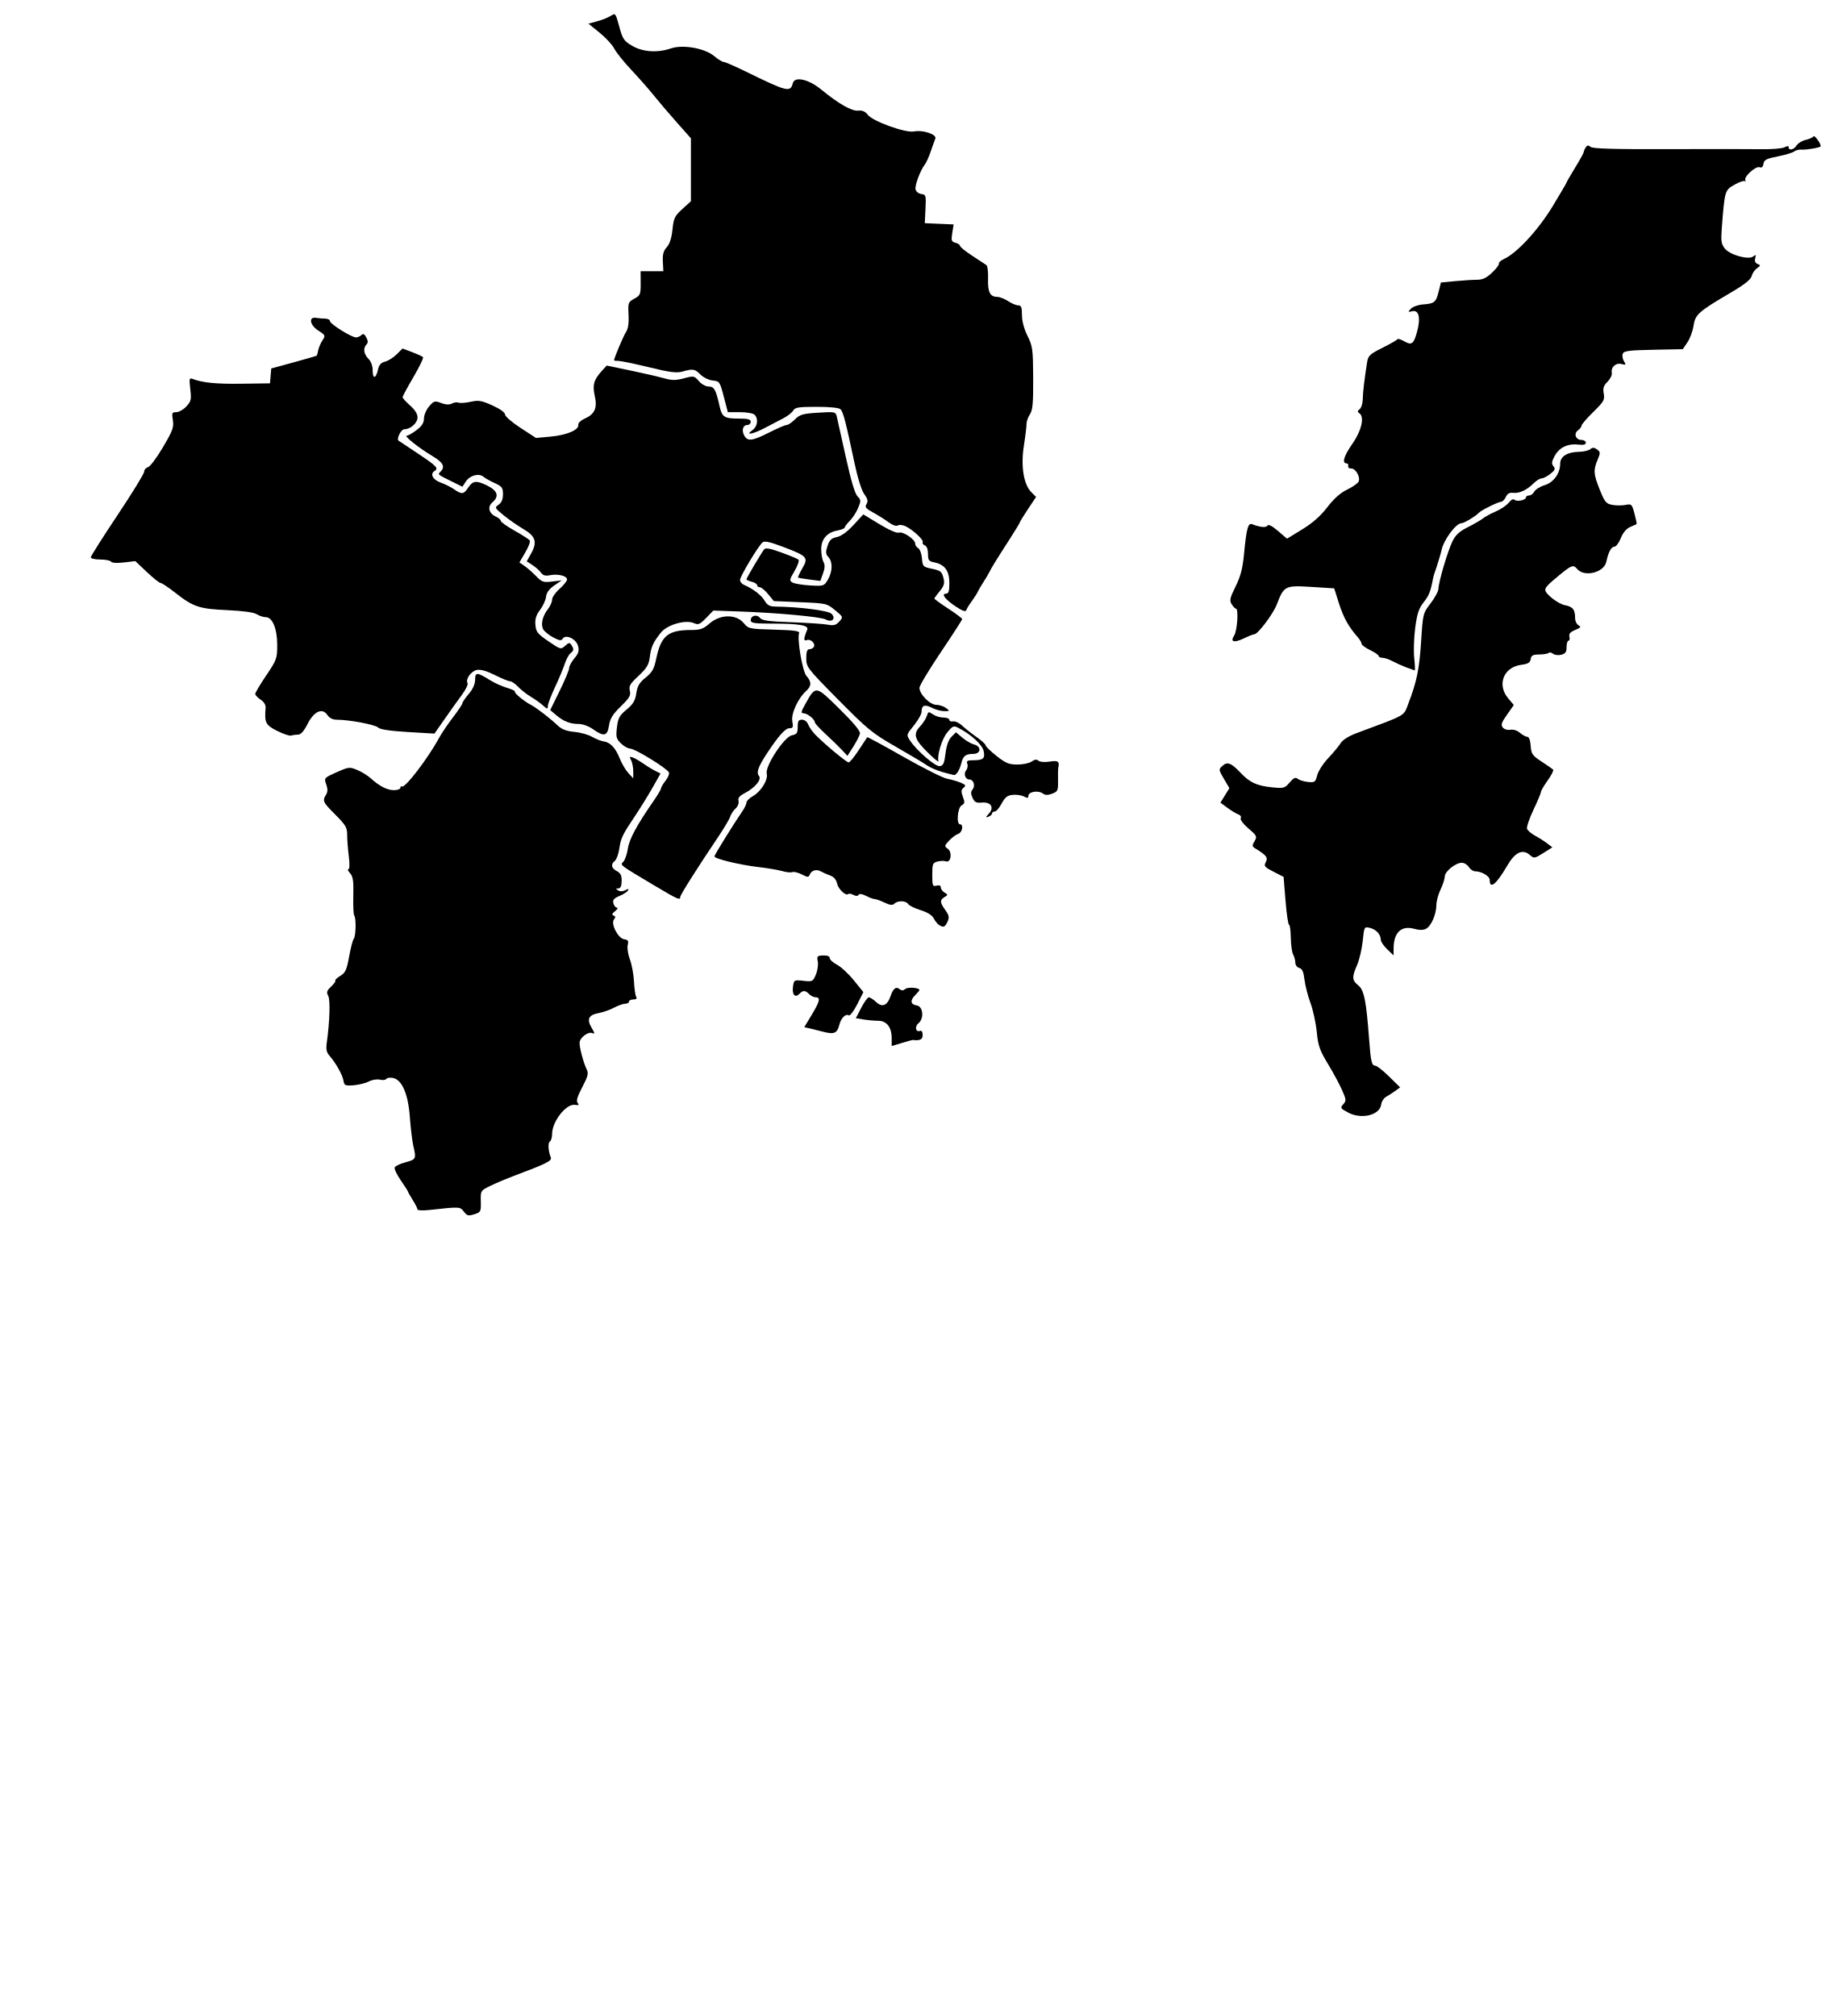
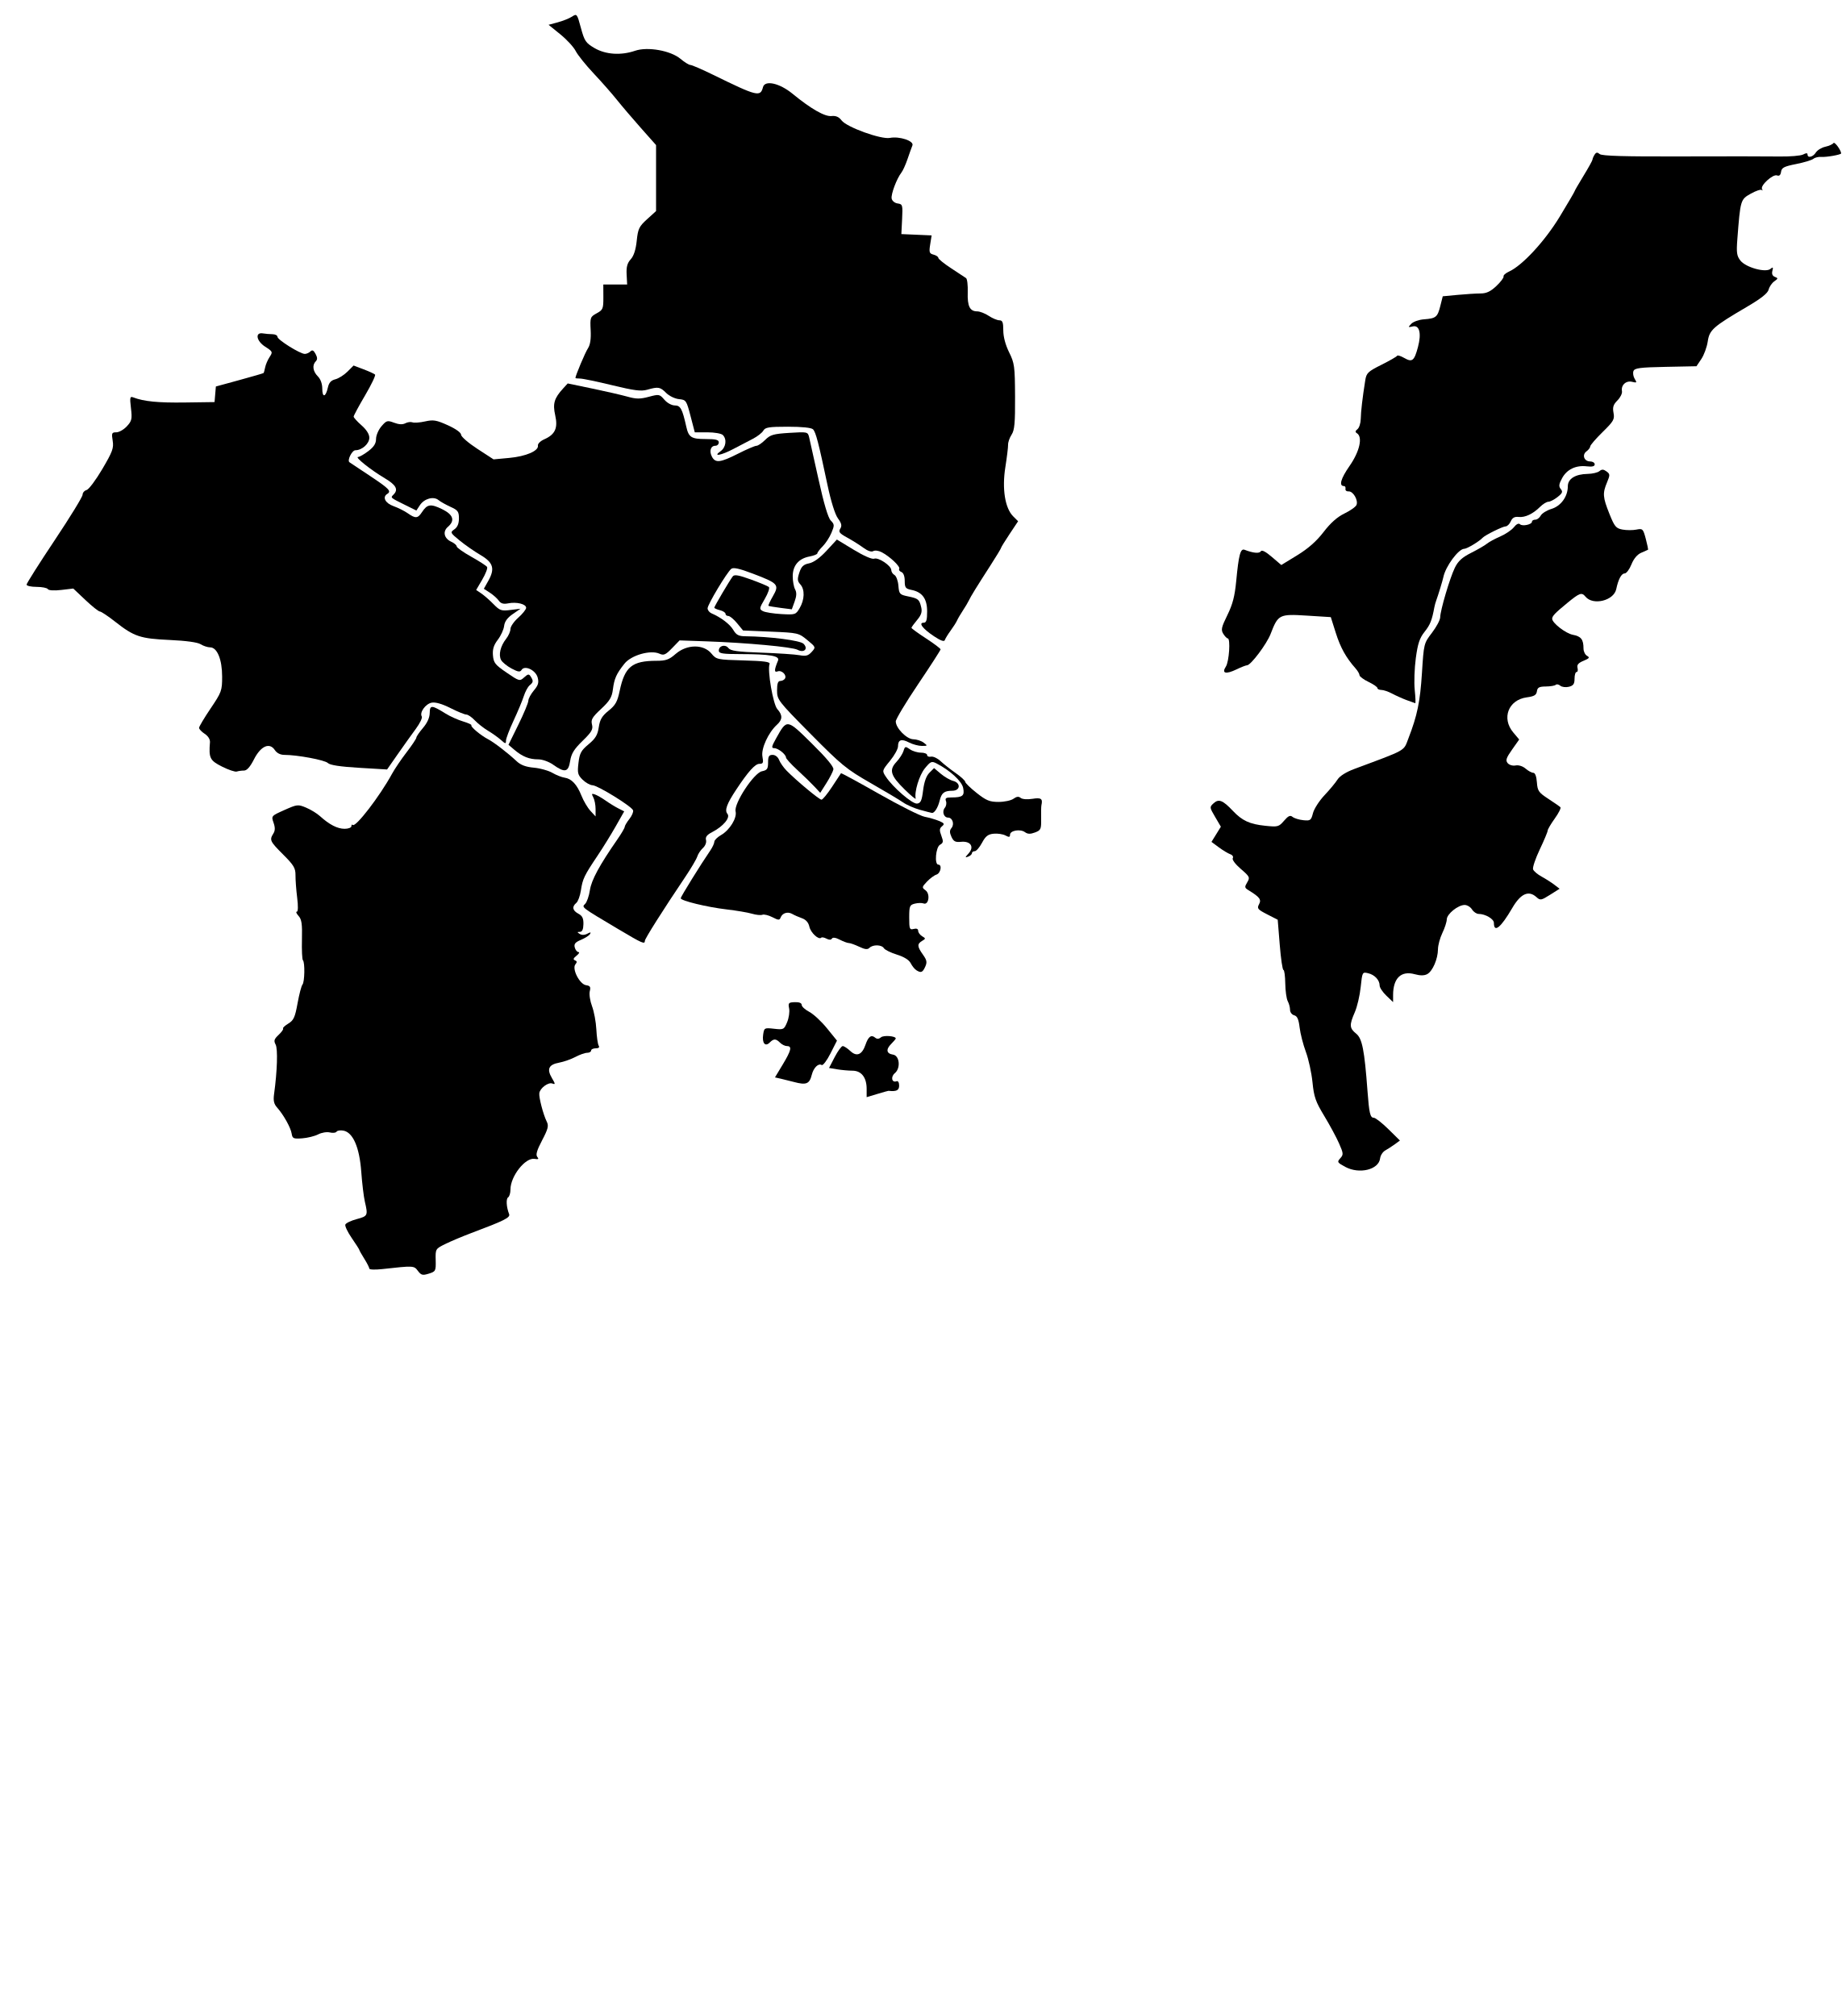
- <svg xmlns="http://www.w3.org/2000/svg" version="1.1" id="svg1" width="1152" height="1258.667" viewBox="0 340 1052 1258.667">
+ <svg xmlns="http://www.w3.org/2000/svg" version="1.1" id="svg1" width="1152" height="1258.667" viewBox="40 340 1000 1200">
  <defs id="defs1" />
  <g id="g1">
    <path style="fill:#000000" d="m 546.763,718.732 c -6.668,-4.417 -9.457,-8.066 -6.163,-8.066 1.591,0 2.066,-1.535 2.066,-6.667 0,-7.63 -2.873,-11.575 -9.375,-12.875 -3.459,-0.692 -3.958,-1.364 -3.958,-5.334 0,-2.799 -0.764,-4.835 -1.992,-5.306 -1.096,-0.42 -1.675,-1.278 -1.287,-1.906 0.806,-1.304 -5.635,-7.386 -10.489,-9.904 -1.797,-0.932 -4.028,-1.213 -4.978,-0.626 -1.051,0.65 -3.318,-0.116 -5.821,-1.967 -2.255,-1.667 -6.602,-4.401 -9.661,-6.076 -4.66,-2.552 -5.331,-3.414 -4.141,-5.32 1.094,-1.752 0.772,-3.164 -1.401,-6.147 -1.721,-2.362 -4.14,-10.113 -6.203,-19.873 -5.327,-25.206 -6.954,-31.461 -8.615,-33.119 -0.969,-0.968 -6.549,-1.547 -14.908,-1.547 -11.339,0 -13.556,0.353 -14.665,2.335 -0.718,1.284 -3.526,3.473 -6.239,4.864 -2.713,1.391 -7.885,4.091 -11.492,5.999 -7.353,3.889 -12.667,4.847 -7.737,1.394 3.224,-2.258 3.909,-7.112 1.363,-9.658 -0.88,-0.88 -4.995,-1.6 -9.144,-1.6 h -7.544 l -2.523,-9.667 c -2.437,-9.34 -2.67,-9.681 -6.882,-10.086 -2.398,-0.231 -5.82,-1.881 -7.606,-3.667 -3.622,-3.622 -4.739,-3.815 -11.269,-1.942 -3.648,1.046 -7.787,0.518 -20.883,-2.667 -8.983,-2.184 -17.581,-3.972 -19.108,-3.972 -1.526,0 -2.775,-0.15 -2.775,-0.333 0.003,-1.385 5.803,-15.146 7.432,-17.632 1.395,-2.129 1.913,-5.581 1.637,-10.908 -0.386,-7.459 -0.232,-7.887 3.596,-9.971 3.719,-2.025 3.998,-2.703 3.966,-9.667 l -0.034,-7.489 h 7.095 7.095 l -0.31,-5.983 c -0.231,-4.471 0.383,-6.746 2.432,-9 1.824,-2.007 3.021,-5.695 3.577,-11.017 0.748,-7.168 1.39,-8.504 6.173,-12.848 l 5.338,-4.848 V 445.995 426.353 l -9.031,-10.177 c -4.967,-5.597 -11.417,-13.168 -14.333,-16.824 -2.916,-3.656 -9.131,-10.713 -13.812,-15.682 -4.68,-4.969 -9.48,-10.958 -10.667,-13.308 -1.186,-2.35 -5.303,-6.821 -9.147,-9.935 l -6.99,-5.662 5.536,-1.491 c 3.045,-0.82 6.849,-2.351 8.453,-3.402 2.842,-1.862 2.977,-1.69 5.256,6.728 2.12,7.833 2.877,8.955 8.107,12.02 6.608,3.873 15.767,4.48 24.126,1.601 7.443,-2.564 21.191,-0.12 27.049,4.809 2.378,2.001 5.027,3.637 5.887,3.637 0.86,-1.3e-4 6.964,2.644 13.564,5.876 26.263,12.861 28.083,13.31 29.652,7.311 1.133,-4.333 9.858,-2.377 17.555,3.937 10.972,9 19.187,13.703 23.202,13.282 2.641,-0.277 4.426,0.5 6.027,2.623 3.018,4.001 23.513,11.409 28.738,10.387 5.699,-1.115 14.495,1.824 13.407,4.479 -0.475,1.158 -1.782,4.806 -2.906,8.106 -1.124,3.3 -2.748,6.9 -3.609,8 -2.803,3.581 -6.336,12.947 -5.848,15.504 0.268,1.407 1.827,2.688 3.573,2.937 2.939,0.418 3.074,0.893 2.653,9.333 l -0.443,8.893 9.006,0.394 9.006,0.394 -0.855,5.349 c -0.753,4.71 -0.515,5.438 1.994,6.094 1.567,0.41 2.849,1.283 2.849,1.94 0,0.657 3.433,3.437 7.63,6.178 4.196,2.741 8.191,5.377 8.876,5.858 0.686,0.481 1.135,4.299 0.998,8.483 -0.27,8.264 1.25,11.303 5.659,11.317 1.56,0.005 4.637,1.201 6.837,2.658 2.2,1.457 5.05,2.653 6.333,2.658 1.876,0.007 2.333,1.187 2.333,6.015 0,3.773 1.284,8.607 3.453,13 3.217,6.515 3.46,8.319 3.553,26.371 0.082,15.744 -0.305,19.996 -2.061,22.677 -1.189,1.814 -2.13,4.495 -2.091,5.956 0.039,1.461 -0.699,7.534 -1.64,13.496 -2.025,12.828 -0.188,24.309 4.667,29.163 l 2.933,2.933 -5.074,7.62 c -2.791,4.191 -5.074,7.899 -5.074,8.242 0,0.342 -2.786,4.953 -6.192,10.246 -8.602,13.369 -11.844,18.63 -12.916,20.957 -0.507,1.1 -2.108,3.8 -3.559,6 -1.451,2.2 -3.033,4.9 -3.516,6 -0.483,1.1 -2.196,3.8 -3.807,6 -1.611,2.2 -3.172,4.745 -3.469,5.654 -0.369,1.129 -2.415,0.413 -6.444,-2.255 z" id="Hashwaak" />
    <path style="fill:#000000" d="m 828,756.715 c -2.567,-0.97 -6.467,-2.724 -8.667,-3.898 -2.2,-1.174 -5.05,-2.138 -6.333,-2.142 -1.283,-0.005 -2.333,-0.512 -2.333,-1.127 0,-0.615 -2.393,-2.265 -5.318,-3.667 -2.925,-1.401 -5.325,-3.185 -5.333,-3.963 -0.008,-0.778 -1.065,-2.601 -2.349,-4.05 -5.682,-6.416 -8.98,-12.338 -11.758,-21.112 l -2.983,-9.422 -14.33,-0.9 c -16.358,-1.027 -17.044,-0.679 -21.489,10.9 -2.314,6.028 -11.825,18.667 -14.046,18.667 -0.654,0 -3.443,1.089 -6.198,2.42 -6.449,3.116 -9.068,2.443 -6.392,-1.641 1.946,-2.97 2.857,-16.779 1.107,-16.779 -0.515,0 -1.704,-1.229 -2.642,-2.731 -1.472,-2.357 -1.139,-3.883 2.431,-11.135 3.147,-6.392 4.406,-11.244 5.263,-20.269 1.49,-15.705 2.523,-19.554 4.992,-18.606 5.16,1.98 8.736,2.32 9.605,0.913 0.624,-1.01 2.839,0.103 6.587,3.311 l 5.647,4.833 9.515,-5.825 c 6.507,-3.984 11.456,-8.354 15.656,-13.825 4.171,-5.433 8.176,-8.98 12.484,-11.055 3.489,-1.68 6.695,-3.971 7.124,-5.09 1.092,-2.846 -2.059,-8.214 -4.708,-8.018 -1.21,0.09 -2.049,-0.587 -1.866,-1.504 0.183,-0.917 -0.202,-1.667 -0.857,-1.667 -3.215,0 -2.008,-4.382 3.313,-12.028 5.997,-8.618 7.92,-17.22 4.343,-19.43 -1.115,-0.689 -1.024,-1.349 0.333,-2.412 1.028,-0.805 1.908,-3.563 1.956,-6.13 0.084,-4.462 1.004,-12.354 2.668,-22.877 0.702,-4.442 1.565,-5.275 9.675,-9.333 4.897,-2.451 9.088,-4.858 9.313,-5.35 0.225,-0.492 2.149,0.104 4.276,1.325 4.702,2.699 5.919,1.723 8.112,-6.509 2.186,-8.204 0.903,-13.252 -3.125,-12.29 -2.787,0.666 -2.849,0.553 -0.863,-1.552 1.179,-1.249 4.562,-2.451 7.518,-2.671 7.194,-0.537 8.098,-1.273 9.785,-7.972 l 1.445,-5.739 8.888,-0.84 c 4.888,-0.462 11.013,-0.844 13.61,-0.849 3.509,-0.007 5.928,-1.147 9.414,-4.435 2.58,-2.434 4.504,-4.987 4.276,-5.673 -0.229,-0.687 1.235,-1.998 3.253,-2.914 7.962,-3.614 21.365,-18.144 30.245,-32.788 4.816,-7.943 8.757,-14.677 8.757,-14.964 0,-0.287 2.4,-4.443 5.333,-9.236 2.933,-4.793 5.343,-9.153 5.354,-9.69 0.011,-0.537 0.566,-1.838 1.232,-2.891 0.935,-1.478 1.637,-1.561 3.078,-0.365 1.348,1.119 14.813,1.506 48.435,1.392 25.612,-0.087 51.85,-0.069 58.306,0.04 6.456,0.109 12.906,-0.427 14.333,-1.191 1.784,-0.955 2.596,-0.957 2.596,-0.009 0,2.309 3.258,1.542 4.949,-1.167 0.875,-1.401 3.412,-2.947 5.639,-3.436 2.227,-0.489 4.418,-1.488 4.87,-2.219 0.625,-1.012 4.542,4.324 4.542,6.188 0,0.764 -8.859,2.331 -11.737,2.077 -1.689,-0.149 -3.836,0.363 -4.771,1.139 -0.935,0.776 -5.553,2.173 -10.263,3.105 -7.166,1.418 -8.631,2.171 -8.979,4.62 -0.281,1.971 -1.068,2.676 -2.413,2.16 -2.437,-0.935 -10.093,6.04 -8.909,8.118 0.458,0.804 0.379,1.054 -0.177,0.555 -0.555,-0.499 -3.502,0.491 -6.547,2.2 -6.094,3.419 -6.172,3.683 -7.965,26.967 -0.629,8.166 -0.356,10.08 1.835,12.865 3.205,4.074 14.969,7.329 17.849,4.939 1.518,-1.26 1.734,-1.041 1.154,1.177 -0.466,1.782 0.053,3.021 1.498,3.575 1.988,0.763 1.952,1.03 -0.363,2.652 -1.416,0.992 -2.927,3.206 -3.357,4.921 -0.544,2.167 -4.471,5.283 -12.871,10.213 -20.27,11.898 -22.338,13.729 -23.385,20.709 -0.502,3.351 -2.216,8.026 -3.808,10.39 l -2.894,4.298 -18.339,0.371 c -15.375,0.311 -18.472,0.717 -19.16,2.51 -0.451,1.176 -0.111,3.274 0.755,4.662 1.409,2.256 1.244,2.44 -1.555,1.738 -3.606,-0.905 -6.731,1.988 -6.038,5.589 0.247,1.282 -0.964,3.744 -2.691,5.471 -2.478,2.478 -2.971,4.041 -2.339,7.41 0.722,3.851 0.082,4.976 -6.532,11.462 -4.033,3.956 -7.333,7.785 -7.333,8.509 0,0.724 -0.997,2.046 -2.217,2.938 -2.847,2.082 -1.426,6.006 2.175,6.006 1.49,0 2.709,0.78 2.709,1.732 0,1.197 -1.452,1.563 -4.697,1.184 -6.532,-0.763 -11.892,1.814 -14.727,7.078 -1.926,3.576 -2.08,4.861 -0.775,6.434 1.336,1.61 0.986,2.474 -1.932,4.769 -1.96,1.542 -4.41,2.803 -5.444,2.803 -1.034,0 -3.241,1.35 -4.903,3 -4.302,4.271 -9,6.483 -12.838,6.045 -2.369,-0.27 -3.696,0.477 -4.649,2.622 -0.734,1.65 -2.123,3 -3.088,3 -1.679,0 -12.217,5.212 -13.611,6.731 -1.998,2.178 -9.342,6.602 -10.96,6.602 -3.456,0 -11.19,10.496 -12.469,16.92 -0.374,1.881 -3.126,10.897 -4.195,13.746 -0.413,1.1 -0.917,2.9 -1.12,4 -1.464,7.913 -2.51,10.555 -5.827,14.711 -2.976,3.729 -4.068,7.002 -5.239,15.7 -0.813,6.044 -1.104,14.575 -0.646,18.956 0.458,4.381 0.597,7.924 0.309,7.872 -0.288,-0.052 -2.623,-0.888 -5.19,-1.858 z" id="Grand_Lake" />
    <path style="fill:#000000" d="m 320.136,795.219 c -2.578,-1.832 -6.42,-3.219 -8.913,-3.219 -5.349,0 -9.416,-1.617 -14.148,-5.625 l -3.591,-3.042 5.905,-12 c 3.248,-6.6 5.914,-13.004 5.925,-14.231 0.011,-1.227 1.493,-3.982 3.294,-6.122 2.597,-3.086 3.065,-4.676 2.261,-7.682 -1.185,-4.431 -7.744,-7.53 -9.596,-4.533 -0.871,1.409 -2.05,1.243 -5.96,-0.837 -2.681,-1.427 -5.474,-3.7 -6.207,-5.051 -1.656,-3.055 -0.418,-8.301 2.977,-12.617 1.421,-1.807 2.584,-4.455 2.584,-5.886 0,-1.43 2.1,-4.46 4.667,-6.732 C 301.9,705.369 304,702.731 304,701.78 c 0,-2.236 -5.679,-3.644 -10.67,-2.646 -2.86,0.572 -4.363,0.139 -5.618,-1.616 -0.942,-1.319 -3.327,-3.445 -5.3,-4.725 l -3.587,-2.328 2.659,-4.735 c 4.077,-7.259 2.963,-10.909 -4.702,-15.401 -3.603,-2.111 -9.167,-5.983 -12.364,-8.603 -5.634,-4.617 -5.731,-4.823 -3.116,-6.654 1.824,-1.278 2.698,-3.383 2.698,-6.502 0,-4.04 -0.621,-4.893 -5,-6.872 -2.75,-1.242 -5.979,-3.062 -7.177,-4.043 -2.939,-2.409 -8.496,-0.862 -11.083,3.086 l -2.066,3.153 -7.004,-3.469 c -8.663,-4.291 -8.494,-4.135 -6.582,-6.047 2.985,-2.985 1.512,-5.72 -5.23,-9.711 -8.249,-4.883 -18.017,-12.667 -15.896,-12.667 0.852,0 3.608,-1.571 6.126,-3.492 3.311,-2.525 4.578,-4.534 4.578,-7.259 0,-2.072 1.449,-5.451 3.219,-7.508 2.996,-3.482 3.517,-3.629 7.512,-2.123 2.862,1.079 5.09,1.192 6.684,0.338 1.315,-0.704 3.235,-0.957 4.265,-0.561 1.03,0.395 4.418,0.147 7.528,-0.552 4.898,-1.1 6.707,-0.796 13.513,2.276 4.723,2.132 7.875,4.391 7.902,5.662 0.024,1.163 4.382,4.936 9.684,8.384 l 9.64,6.269 9.36,-0.865 c 9.943,-0.919 17.568,-4.212 17.042,-7.36 -0.175,-1.048 1.502,-2.711 3.727,-3.695 6.533,-2.892 8.273,-6.681 6.565,-14.302 -1.563,-6.974 -0.611,-10.194 4.734,-16.019 l 2.707,-2.95 14.626,3.044 c 8.045,1.674 17.476,3.844 20.96,4.822 5.179,1.453 7.488,1.469 12.664,0.084 6.116,-1.636 6.43,-1.577 9.269,1.723 1.679,1.952 4.351,3.417 6.233,3.417 3.363,0 4.432,1.985 6.821,12.659 1.415,6.323 3.011,7.341 11.509,7.341 6.077,0 7.837,0.449 7.837,2 0,1.1 -0.919,2 -2.042,2 -2.809,0 -3.799,3.227 -2.014,6.562 2.057,3.843 4.979,3.492 15.562,-1.871 5.038,-2.553 9.938,-4.653 10.888,-4.667 0.95,-0.014 3.3,-1.598 5.222,-3.52 3.046,-3.046 4.898,-3.582 14.417,-4.176 10.649,-0.664 10.942,-0.602 11.706,2.495 0.431,1.747 2.959,13.076 5.618,25.176 3.159,14.373 5.679,22.865 7.27,24.494 2.25,2.305 2.282,2.863 0.416,7.333 -1.111,2.661 -3.45,6.271 -5.198,8.021 -1.748,1.75 -3.178,3.633 -3.178,4.185 0,0.552 -2.102,1.398 -4.672,1.88 -6.442,1.209 -9.995,5.388 -9.995,11.759 0,2.843 0.632,6.35 1.404,7.793 1.01,1.887 0.934,3.923 -0.271,7.256 l -1.675,4.633 -6.729,-0.857 c -3.701,-0.471 -6.926,-1.024 -7.168,-1.227 -0.242,-0.204 0.958,-2.8 2.667,-5.77 3.917,-6.809 3.181,-7.629 -12.014,-13.401 -8.028,-3.049 -11.59,-3.834 -12.81,-2.822 C 423.41,680.816 412,699.85 412,702.079 c 0,1.104 1.05,2.457 2.333,3.008 5.66,2.427 10.936,6.446 12.96,9.872 1.752,2.967 3.176,3.72 7.115,3.767 14.808,0.175 32.7,2.48 34.689,4.468 2.995,2.995 0.322,5.661 -3.581,3.572 -3.121,-1.67 -30.121,-4.168 -54.186,-5.013 l -16.003,-0.562 -4.493,4.636 c -3.841,3.963 -4.927,4.438 -7.484,3.273 -5.281,-2.406 -16.8,0.875 -20.824,5.931 -4.822,6.059 -6.062,8.823 -6.894,15.365 -0.592,4.654 -1.908,6.826 -7.014,11.581 -5.292,4.928 -6.149,6.395 -5.423,9.285 0.724,2.883 -0.176,4.443 -5.627,9.752 -5.066,4.934 -6.684,7.563 -7.378,11.987 -1.046,6.667 -3.143,7.13 -10.055,2.219 z" id="Central_York" />
    <path style="fill:#000000" d="m 123,796.311 c -7.243,-3.652 -7.951,-5.079 -7.183,-14.476 0.141,-1.725 -1.081,-3.691 -3.126,-5.031 -1.847,-1.21 -3.357,-2.813 -3.357,-3.563 0,-0.75 3.088,-5.939 6.863,-11.533 6.539,-9.69 6.863,-10.585 6.863,-18.96 0,-10.206 -2.956,-17.416 -7.14,-17.416 -1.474,0 -4.008,-0.831 -5.632,-1.847 -1.859,-1.163 -8.664,-2.106 -18.371,-2.545 -17.577,-0.795 -21.252,-2.019 -32.409,-10.789 -4.305,-3.384 -8.447,-6.153 -9.205,-6.153 -0.758,0 -4.631,-3.077 -8.608,-6.838 l -7.23,-6.838 -7.152,0.841 c -4.279,0.503 -7.483,0.304 -7.977,-0.495 -0.454,-0.735 -3.49,-1.336 -6.747,-1.336 -3.257,0 -5.921,-0.607 -5.921,-1.349 0,-0.742 7.5,-12.59 16.667,-26.328 C 32.5,647.918 40,635.695 40,634.494 c 0,-1.201 1.071,-2.463 2.379,-2.805 1.308,-0.342 5.522,-5.962 9.363,-12.489 6.103,-10.37 6.881,-12.497 6.17,-16.867 -0.736,-4.522 -0.53,-5 2.151,-5 1.63,0 4.453,-1.607 6.273,-3.57 2.967,-3.201 3.221,-4.319 2.456,-10.821 -0.759,-6.454 -0.604,-7.156 1.404,-6.385 6.29,2.414 14.755,3.246 30.742,3.022 l 17.606,-0.246 0.394,-4.638 0.394,-4.638 14,-3.828 c 7.7,-2.105 14.169,-3.987 14.375,-4.182 0.206,-0.195 0.636,-1.71 0.955,-3.367 0.319,-1.657 1.507,-4.428 2.641,-6.158 1.98,-3.021 1.876,-3.263 -2.643,-6.167 -5.277,-3.391 -6.173,-8.727 -1.328,-7.903 1.466,0.249 4.016,0.463 5.666,0.474 1.65,0.011 3,0.717 3,1.568 0,1.764 13.453,10.17 16.275,10.17 1.022,0 2.523,-0.664 3.335,-1.476 1.08,-1.08 1.901,-0.683 3.057,1.476 1.143,2.136 1.177,3.356 0.124,4.41 -2.242,2.242 -1.735,5.978 1.21,8.924 1.668,1.668 2.667,4.444 2.667,7.412 0,5.515 2.062,5.044 3.337,-0.762 0.626,-2.852 1.887,-4.24 4.433,-4.879 1.956,-0.491 5.2,-2.536 7.208,-4.544 l 3.651,-3.651 5.958,2.262 c 3.277,1.244 6.344,2.648 6.817,3.121 0.473,0.472 -2.2,6.056 -5.939,12.409 -3.739,6.352 -6.798,12.031 -6.798,12.62 0,0.588 2.1,2.914 4.667,5.167 2.972,2.609 4.667,5.296 4.667,7.396 0,3.535 -4.347,7.45 -8.271,7.45 -2.03,0 -5.049,6.069 -3.556,7.147 0.271,0.196 5.743,3.841 12.16,8.1 11.516,7.644 12.95,9.136 10.333,10.753 -3.042,1.88 -1.206,5.51 3.667,7.246 2.75,0.98 6.593,2.901 8.539,4.268 4.633,3.254 5.972,3.138 8.51,-0.736 3.08,-4.701 5.166,-5.002 11.903,-1.72 6.697,3.262 7.862,6.795 3.48,10.547 -3.237,2.771 -2.298,6.905 2.014,8.87 1.771,0.807 3.22,2.051 3.22,2.764 0,0.713 3.895,3.475 8.655,6.137 4.76,2.662 9.007,5.409 9.437,6.105 0.43,0.696 -0.857,4.061 -2.86,7.479 l -3.642,6.214 3.069,2.08 c 1.688,1.144 4.938,3.992 7.222,6.329 3.773,3.86 4.7,4.18 10.136,3.499 l 5.983,-0.75 L 296,705.542 c -3.175,2.184 -4.809,4.444 -5.111,7.069 -0.244,2.122 -1.933,5.81 -3.753,8.196 -2.45,3.213 -3.199,5.631 -2.889,9.324 0.37,4.403 1.323,5.603 8.142,10.251 7.541,5.14 7.786,5.207 10.415,2.827 2.308,-2.089 2.868,-2.159 3.924,-0.49 1.675,2.649 1.586,3.36 -0.659,5.224 -1.062,0.882 -2.634,3.805 -3.492,6.497 -0.858,2.691 -3.589,9.226 -6.068,14.522 C 294.029,774.258 292,779.613 292,780.861 c 0,2.016 -0.336,1.97 -3,-0.413 -1.65,-1.476 -5.11,-3.943 -7.689,-5.483 -2.579,-1.54 -6.134,-4.337 -7.899,-6.216 -1.765,-1.879 -4.022,-3.417 -5.015,-3.417 -0.993,0 -5.257,-1.742 -9.474,-3.871 -4.942,-2.495 -8.902,-3.635 -11.137,-3.208 -3.661,0.7 -7.364,5.858 -5.903,8.222 0.475,0.768 -1.104,4.06 -3.509,7.315 -2.405,3.255 -7.247,10.039 -10.759,15.076 l -6.386,9.158 -16.699,-1.002 c -11.258,-0.676 -17.298,-1.601 -18.535,-2.838 -1.777,-1.777 -18.178,-4.85 -25.885,-4.85 -2.395,0 -4.483,-1.055 -5.692,-2.875 -3.159,-4.758 -8.382,-2.419 -12.428,5.564 -2.26,4.46 -4.2,6.644 -5.902,6.644 -1.394,0 -3.334,0.264 -4.311,0.587 -0.977,0.323 -4.926,-1.001 -8.776,-2.942 z" id="Nackawick-Millville" />
    <path style="fill:#000000" d="m 475.679,808.297 c -1.851,-1.997 -6.435,-6.455 -10.188,-9.906 -3.753,-3.452 -6.824,-6.809 -6.824,-7.46 0,-1.875 -4.663,-5.598 -7.011,-5.598 -1.788,0 -1.609,-0.94 1.102,-5.791 6.538,-11.698 6.298,-11.732 21.276,3.012 8.712,8.576 13.141,13.897 12.839,15.424 -0.254,1.282 -2.119,4.945 -4.145,8.14 l -3.684,5.809 z" id="New_Maryland" />
    <path style="fill:#000000" d="m 538.437,822.045 c -3.426,-0.944 -7.926,-2.907 -10,-4.363 -2.074,-1.456 -10.817,-6.678 -19.431,-11.606 -14.322,-8.193 -17.369,-10.687 -35.655,-29.184 -19.444,-19.669 -19.995,-20.382 -20.006,-25.892 -0.009,-4.051 0.536,-5.667 1.909,-5.667 1.057,0 2.308,-0.626 2.781,-1.392 1.282,-2.075 -1.913,-5.238 -4.348,-4.304 -2.136,0.82 -2.074,-0.882 0.232,-6.451 1.159,-2.798 -4.758,-3.818 -22.253,-3.838 -10.779,-0.012 -13,-0.364 -13,-2.057 0,-2.955 3.853,-3.986 5.731,-1.534 1.269,1.657 5.351,2.224 19.603,2.725 9.9,0.348 20.112,1.031 22.694,1.518 3.787,0.714 5.187,0.34 7.248,-1.937 2.542,-2.808 2.528,-2.844 -2.636,-7.11 -5.089,-4.204 -5.512,-4.301 -21.695,-4.976 l -16.505,-0.689 -3.553,-4.324 c -1.954,-2.378 -4.303,-4.318 -5.22,-4.312 -0.917,0.007 -1.667,-0.577 -1.667,-1.296 0,-0.719 -1.5,-1.684 -3.333,-2.145 C 417.5,702.754 416,702.071 416,701.697 c 0,-0.754 9.052,-16.099 10.989,-18.629 0.927,-1.211 3.543,-0.758 10.784,1.868 5.258,1.907 10.07,3.916 10.694,4.466 0.624,0.55 -0.46,3.72 -2.409,7.045 -3.328,5.679 -3.397,6.123 -1.134,7.32 1.325,0.701 6.255,1.49 10.956,1.754 8.294,0.466 8.617,0.361 10.903,-3.52 2.986,-5.072 3.165,-11.111 0.419,-14.145 -1.778,-1.965 -1.876,-3.127 -0.593,-7.015 1.216,-3.685 2.43,-4.84 5.798,-5.518 2.741,-0.552 6.449,-3.23 10.4,-7.511 l 6.141,-6.654 10.05,6.101 c 5.933,3.602 10.908,5.772 12.145,5.297 2.499,-0.959 10.19,4.176 10.19,6.803 0,1.014 0.855,2.323 1.901,2.909 1.045,0.586 2.095,3.443 2.333,6.347 0.408,4.978 0.738,5.344 5.743,6.377 6.133,1.266 6.717,1.755 7.851,6.573 0.627,2.664 -0.003,4.565 -2.495,7.526 -1.833,2.179 -3.333,4.254 -3.333,4.612 0,0.358 3.9,3.192 8.667,6.297 4.767,3.106 8.667,6.042 8.667,6.525 0,0.483 -6,9.787 -13.333,20.676 C 530,758.09 524,768.078 524,769.397 c 0,3.988 6.49,10.598 10.452,10.645 1.951,0.023 4.713,0.923 6.136,2 2.478,1.875 2.433,1.958 -1.066,1.958 -2.01,0 -5.442,-0.925 -7.627,-2.054 -4.561,-2.358 -6.561,-1.648 -6.561,2.329 0,1.531 -2.156,5.415 -4.792,8.631 -4.716,5.755 -4.755,5.903 -2.5,9.344 4.168,6.362 15.82,16.419 18.624,16.076 2.184,-0.267 2.836,-1.7 3.612,-7.938 0.622,-5 1.902,-8.568 3.732,-10.398 l 2.786,-2.786 4.038,3.398 c 2.221,1.869 5.492,3.763 7.269,4.209 4.729,1.187 4.383,5.849 -0.436,5.875 -4.895,0.027 -6.402,1.216 -7.569,5.972 -1.008,4.111 -3.121,7.432 -4.595,7.222 -0.46,-0.066 -3.64,-0.892 -7.066,-1.835 z" id="Fredericton" />
    <path style="fill:#000000" d="m 567.352,847.979 c 3.536,-3.907 1.204,-7.47 -4.513,-6.895 -3.36,0.338 -4.447,-0.228 -5.692,-2.961 -1.166,-2.559 -1.163,-3.831 0.013,-5.248 1.885,-2.272 0.61,-6.208 -2.011,-6.208 -2.587,0 -3.789,-3.622 -1.942,-5.848 0.828,-0.998 1.131,-2.79 0.673,-3.983 -0.656,-1.709 0.024,-2.169 3.201,-2.169 6.745,0 7.984,-0.996 7.032,-5.653 -0.827,-4.044 -7.832,-10.479 -15.921,-14.627 -2.841,-1.457 -3.499,-1.171 -6.897,2.992 -3.33,4.08 -6.358,14.082 -5.434,17.953 0.175,0.733 -2.747,-1.667 -6.494,-5.333 -8.491,-8.309 -9.504,-11.625 -5.017,-16.42 1.842,-1.969 3.759,-4.935 4.259,-6.59 0.844,-2.792 1.118,-2.865 3.78,-1 1.579,1.106 4.537,2.01 6.574,2.01 2.037,0 3.703,0.644 3.703,1.431 0,0.787 1.05,1.219 2.333,0.96 1.283,-0.259 3.833,0.941 5.667,2.667 1.833,1.726 5.883,4.922 9,7.104 3.117,2.181 5.667,4.523 5.667,5.205 0,0.681 3.054,3.652 6.786,6.603 5.752,4.547 7.745,5.364 13.078,5.364 3.461,0 7.455,-0.85 8.876,-1.89 1.831,-1.339 3.074,-1.484 4.262,-0.497 0.965,0.801 3.941,1.03 7.004,0.541 5.221,-0.835 6.229,-0.109 5.343,3.847 -0.164,0.733 -0.241,4.354 -0.171,8.046 0.118,6.195 -0.163,6.822 -3.647,8.137 -2.794,1.055 -4.35,1.004 -5.989,-0.194 -2.785,-2.036 -8.877,-0.975 -8.877,1.546 0,1.493 -0.575,1.584 -2.728,0.431 -1.501,-0.803 -4.651,-1.274 -7,-1.047 -3.379,0.327 -4.829,1.457 -6.938,5.41 -1.467,2.748 -3.417,4.998 -4.333,5 -0.917,0.002 -1.667,0.539 -1.667,1.194 0,0.655 -1.016,1.581 -2.259,2.057 -1.936,0.743 -1.896,0.467 0.277,-1.935 z" id="Oromocto" />
    <path style="fill:#000000" d="m 359.333,893.349 c -22.982,-13.671 -22.349,-13.191 -20.211,-15.328 1.039,-1.039 2.313,-4.714 2.83,-8.167 0.9,-6.004 5.683,-14.842 16.327,-30.173 2.413,-3.476 4.388,-6.845 4.388,-7.487 0,-0.642 1.257,-2.766 2.794,-4.72 1.537,-1.954 2.512,-4.285 2.167,-5.18 -0.922,-2.393 -20.991,-14.787 -24.096,-14.881 -1.462,-0.044 -4.126,-1.529 -5.921,-3.3 -2.888,-2.85 -3.172,-4 -2.462,-9.994 0.686,-5.791 1.557,-7.4 6.006,-11.096 4.114,-3.417 5.387,-5.545 6.079,-10.161 0.689,-4.594 1.933,-6.688 5.839,-9.827 4.087,-3.285 5.25,-5.354 6.586,-11.726 3.033,-14.46 7.337,-17.977 21.998,-17.977 5.496,0 7.452,-0.698 11.213,-4 6.721,-5.901 16.702,-6.031 21.443,-0.281 2.895,3.512 3.436,3.627 19.099,4.061 12.309,0.342 15.966,0.846 15.472,2.133 -1.403,3.657 2.11,24.076 4.617,26.839 3.212,3.539 3.163,6.233 -0.171,9.25 -5.171,4.68 -9.571,14.294 -8.691,18.988 0.694,3.702 0.429,4.342 -1.8,4.342 -2.56,0 -6.656,4.553 -13.794,15.333 -5.651,8.535 -7.016,12.292 -5.24,14.432 1.874,2.258 -2.465,7.451 -9.084,10.874 -3.114,1.61 -4.131,2.922 -3.661,4.72 0.371,1.419 -0.419,3.458 -1.837,4.742 -1.368,1.238 -2.883,3.522 -3.365,5.076 -0.482,1.553 -3.704,7.024 -7.16,12.157 -13.306,19.767 -24.031,36.729 -24.031,38.004 0,2.225 -1.5,1.574 -15.333,-6.654 z" id="Hanwell" />
    <path style="fill:#000000" d="m 536.213,917.493 c -0.983,-0.623 -2.483,-2.498 -3.333,-4.167 -0.987,-1.936 -3.958,-3.783 -8.213,-5.105 -3.667,-1.139 -7.146,-2.854 -7.733,-3.812 -1.314,-2.147 -6.528,-2.281 -8.589,-0.22 -1.141,1.141 -2.678,0.974 -6.135,-0.667 -2.537,-1.204 -5.302,-2.189 -6.144,-2.189 -0.842,0 -3.268,-0.898 -5.389,-1.995 -2.442,-1.263 -4.16,-1.506 -4.681,-0.663 -0.537,0.868 -1.662,0.883 -3.234,0.042 -1.326,-0.71 -2.731,-0.97 -3.123,-0.578 -1.498,1.498 -6.26,-2.9 -7.054,-6.514 -0.546,-2.486 -2.047,-4.215 -4.374,-5.039 -1.949,-0.69 -4.569,-1.844 -5.824,-2.565 -2.708,-1.557 -5.886,-0.58 -6.926,2.129 -0.645,1.68 -1.307,1.653 -4.89,-0.2 -2.279,-1.179 -4.956,-1.832 -5.948,-1.451 -0.992,0.381 -3.788,0.101 -6.213,-0.621 C 435.984,883.156 429.2,882.005 423.333,881.321 411.646,879.958 396,876.149 396,874.667 c 0,-0.879 12.043,-20.324 17.515,-28.28 1.367,-1.987 2.489,-4.387 2.493,-5.333 0.005,-0.946 1.792,-2.736 3.972,-3.976 5.156,-2.933 9.626,-10.184 8.687,-14.089 -1.115,-4.636 10.86,-22.902 15.666,-23.897 3.126,-0.647 3.667,-1.423 3.667,-5.259 0,-3.629 0.522,-4.5 2.7,-4.5 1.569,0 3.182,1.256 3.852,3 0.634,1.65 2.618,4.5 4.409,6.333 5.797,5.933 19.49,17.333 20.82,17.333 0.711,0 3.549,-3.45 6.306,-7.667 2.757,-4.217 5.148,-7.85 5.314,-8.073 0.166,-0.224 10.374,5.319 22.684,12.317 12.311,6.998 24.528,13.124 27.149,13.614 2.621,0.49 6.448,1.597 8.505,2.46 3.157,1.325 3.438,1.819 1.802,3.177 -1.568,1.302 -1.647,2.378 -0.41,5.653 1.304,3.455 1.187,4.235 -0.802,5.348 -2.545,1.424 -3.42,11.837 -0.995,11.837 2.379,0 1.408,5.13 -1.122,5.933 -1.351,0.429 -3.901,2.317 -5.667,4.197 -3.044,3.24 -3.086,3.509 -0.817,5.169 2.92,2.135 1.879,8.978 -1.186,7.802 -1.034,-0.397 -3.379,-0.346 -5.211,0.114 -3.055,0.767 -3.33,1.452 -3.33,8.299 0,6.807 0.235,7.402 2.667,6.766 1.699,-0.444 2.667,-0.041 2.667,1.112 0,0.995 1.05,2.439 2.333,3.209 2.222,1.333 2.222,1.466 0,2.799 -3.035,1.82 -2.942,3.334 0.499,8.167 2.338,3.283 2.576,4.542 1.362,7.206 -1.579,3.466 -2.516,3.828 -5.315,2.054 z" id="Sunburty-York_South" />
    <path style="fill:#000000" d="m 463.333,984.018 c -2.2,-0.591 -5.628,-1.443 -7.618,-1.893 l -3.618,-0.818 4.615,-7.653 c 5.091,-8.443 5.676,-10.987 2.527,-10.987 -1.152,0 -2.995,-0.9 -4.095,-2 -2.496,-2.496 -3.772,-2.514 -6.2,-0.086 -2.678,2.678 -4.61,0.296 -3.867,-4.766 0.59,-4.017 0.755,-4.106 6.479,-3.461 5.659,0.638 5.944,0.495 7.782,-3.902 1.049,-2.51 1.584,-6.189 1.188,-8.175 -0.652,-3.277 -0.341,-3.624 3.378,-3.752 2.595,-0.09 4.097,0.509 4.097,1.635 0,0.977 2.036,2.841 4.524,4.142 2.488,1.301 7.214,5.683 10.501,9.739 l 5.977,7.374 -3.881,7.676 c -2.135,4.222 -4.487,7.302 -5.227,6.845 -1.953,-1.207 -4.828,1.62 -5.87,5.773 -1.391,5.542 -3.277,6.302 -10.692,4.31 z" id="Tracy" />
    <path style="fill:#000000" d="m 506.667,988.166 c 0,-6.815 -3.112,-10.829 -8.409,-10.848 -2.342,-0.008 -6.444,-0.376 -9.115,-0.818 l -4.858,-0.803 3.38,-6.515 c 1.859,-3.583 4.006,-6.515 4.772,-6.515 0.765,0 2.807,1.33 4.537,2.955 3.785,3.555 6.969,2.226 9.009,-3.76 1.63,-4.783 3.412,-6.138 5.639,-4.289 1.219,1.011 2.251,0.973 3.584,-0.134 1.629,-1.352 8.794,-0.777 8.794,0.705 0,0.287 -1.238,1.76 -2.75,3.272 -3.249,3.249 -2.811,5.754 1.109,6.332 3.92,0.579 4.663,8.067 1.095,11.035 -2.618,2.178 -1.833,5.902 1.014,4.81 0.888,-0.341 1.532,0.741 1.532,2.576 0,2.867 -1.582,3.648 -6.333,3.127 -0.183,-0.02 -3.183,0.821 -6.667,1.87 l -6.333,1.906 z" id="Fredericton_Junction" />
    <path style="fill:#000000" d="m 791.545,1034.578 c -4.779,-2.581 -4.979,-2.924 -2.983,-5.129 1.97,-2.177 1.911,-2.88 -0.745,-8.906 -1.586,-3.598 -5.559,-10.957 -8.829,-16.354 -5.111,-8.435 -6.087,-11.241 -6.961,-20 -0.559,-5.604 -2.334,-13.737 -3.944,-18.074 -1.611,-4.337 -3.281,-10.868 -3.713,-14.512 -0.582,-4.914 -1.42,-6.792 -3.245,-7.27 -1.353,-0.354 -2.46,-1.813 -2.46,-3.242 0,-1.429 -0.614,-3.745 -1.364,-5.147 -0.75,-1.401 -1.414,-6.162 -1.477,-10.579 -0.062,-4.417 -0.554,-8.031 -1.094,-8.031 -0.54,0 -1.525,-6.72 -2.19,-14.932 l -1.209,-14.932 -6.295,-3.228 c -5.654,-2.899 -6.145,-3.508 -4.823,-5.978 1.52,-2.84 0.436,-4.273 -6.392,-8.455 -2.217,-1.358 -2.287,-1.867 -0.638,-4.615 1.741,-2.901 1.507,-3.388 -3.838,-7.991 -3.249,-2.799 -5.296,-5.542 -4.769,-6.394 0.513,-0.83 -0.15,-1.871 -1.496,-2.347 -1.33,-0.47 -4.388,-2.312 -6.797,-4.093 l -4.379,-3.239 2.794,-4.521 2.794,-4.521 -3.419,-5.834 c -3.36,-5.734 -3.375,-5.873 -0.859,-8.15 3.037,-2.748 5.443,-1.788 11.448,4.567 5.527,5.85 9.955,7.893 19.209,8.86 7.548,0.789 8.105,0.641 11.214,-2.974 2.544,-2.957 3.677,-3.47 5.091,-2.304 1.001,0.825 3.872,1.705 6.381,1.957 4.23,0.424 4.649,0.118 5.763,-4.21 0.661,-2.567 3.753,-7.367 6.871,-10.667 3.118,-3.3 6.602,-7.5 7.743,-9.333 1.279,-2.057 5.071,-4.451 9.901,-6.251 31.649,-11.795 29.279,-10.463 32.249,-18.127 5.32,-13.729 7.01,-21.891 8.1,-39.126 1.1,-17.382 1.141,-17.548 5.96,-23.858 2.669,-3.495 4.867,-7.619 4.885,-9.163 0.048,-4.129 5.759,-23.453 8.731,-29.543 1.932,-3.959 4.348,-6.162 9.739,-8.878 3.943,-1.987 8.143,-4.425 9.333,-5.417 1.19,-0.992 4.758,-2.927 7.928,-4.3 3.17,-1.373 6.831,-3.854 8.137,-5.513 1.435,-1.824 2.856,-2.535 3.593,-1.797 1.426,1.426 7.174,0.212 7.174,-1.515 0,-0.648 0.879,-1.178 1.953,-1.178 1.074,0 2.539,-1.094 3.255,-2.432 0.716,-1.338 3.587,-3.125 6.38,-3.973 C 919.909,641.214 924,635.556 924,629.451 c 0,-4.466 4.472,-7.248 11.843,-7.368 2.795,-0.045 5.925,-0.783 6.956,-1.639 1.436,-1.193 2.421,-1.157 4.212,0.152 2.146,1.569 2.173,2.101 0.33,6.514 -2.729,6.531 -2.556,8.826 1.415,18.745 3.044,7.604 3.902,8.639 7.758,9.362 2.385,0.447 6.107,0.459 8.273,0.026 3.757,-0.751 4.014,-0.5 5.618,5.498 0.925,3.457 1.512,6.383 1.305,6.502 -0.207,0.12 -2.026,0.926 -4.042,1.792 -2.336,1.003 -4.444,3.519 -5.811,6.937 -1.18,2.949 -2.993,5.362 -4.029,5.362 -1.931,0 -3.767,3.422 -5.013,9.347 -1.443,6.858 -13.797,9.894 -18.281,4.493 -2.285,-2.753 -3.429,-2.353 -10.961,3.827 -7.128,5.849 -8.85,7.649 -8.885,9.287 -0.053,2.473 8.026,8.758 12.285,9.557 4.929,0.925 6.361,2.771 6.361,8.199 0,1.737 0.955,3.692 2.122,4.345 1.74,0.974 1.362,1.502 -2.102,2.937 -3.094,1.282 -4.052,2.408 -3.58,4.212 0.354,1.354 0.1,2.463 -0.565,2.463 -0.665,0 -1.209,1.789 -1.209,3.975 0,3.133 -0.709,4.153 -3.351,4.816 -1.843,0.463 -4.148,0.179 -5.123,-0.63 -0.975,-0.809 -2.197,-1.046 -2.716,-0.526 -0.519,0.519 -3.164,0.964 -5.877,0.988 -3.997,0.036 -5.01,0.582 -5.337,2.878 -0.318,2.226 -1.604,2.995 -5.998,3.584 -10.973,1.472 -15.203,12.426 -8.071,20.902 l 3.527,4.192 -4.254,6.035 c -3.484,4.943 -3.956,6.394 -2.608,8.018 0.931,1.122 2.987,1.727 4.734,1.393 1.817,-0.347 4.267,0.432 5.952,1.893 1.575,1.366 3.637,2.483 4.582,2.483 1.069,0 1.874,2.14 2.129,5.657 0.371,5.112 1.024,6.058 6.784,9.819 3.506,2.289 6.757,4.544 7.224,5.012 0.468,0.468 -1.051,3.497 -3.374,6.733 -2.323,3.235 -4.224,6.472 -4.224,7.193 0,0.721 -2.119,5.773 -4.71,11.228 -2.59,5.454 -4.375,10.788 -3.967,11.853 0.409,1.065 2.678,2.987 5.043,4.272 2.365,1.285 5.751,3.442 7.525,4.794 l 3.224,2.457 -5.681,3.586 c -5.309,3.351 -5.84,3.443 -8.106,1.392 -4.673,-4.229 -9.385,-2.108 -14.393,6.481 C 884.093,892.21 880,895.522 880,889.325 c 0,-2.321 -5.12,-5.325 -9.075,-5.325 -1.256,0 -3.033,-1.2 -3.949,-2.667 -0.916,-1.467 -2.885,-2.667 -4.375,-2.667 -3.927,0 -10.594,5.375 -10.647,8.584 -0.025,1.512 -1.205,5.149 -2.621,8.083 -1.417,2.933 -2.597,7.303 -2.621,9.709 -0.06,5.825 -3.203,13.079 -6.409,14.795 -1.759,0.941 -4.141,0.957 -7.427,0.05 C 824.755,917.645 820,922.242 820,932.336 v 4.163 l -4,-3.832 c -2.2,-2.108 -4,-4.805 -4,-5.995 0,-3.273 -2.925,-6.428 -6.834,-7.369 -3.456,-0.832 -3.512,-0.728 -4.449,8.26 -0.522,5.007 -2.097,11.729 -3.5,14.939 -3.343,7.648 -3.222,9.523 0.823,12.78 3.564,2.87 4.921,9.751 6.718,34.05 0.983,13.289 1.618,16 3.753,16 0.986,0 4.892,3.05 8.679,6.778 l 6.886,6.778 -3.053,2.222 c -1.679,1.222 -4.247,2.882 -5.705,3.69 -1.458,0.807 -2.829,2.93 -3.046,4.718 -0.819,6.742 -12.383,9.565 -20.727,5.059 z" id="Arcadia" />
    <path style="fill:#000000" d="m 239.583,1096.481 c -2.377,-3.152 -2.437,-3.155 -21.25,-1.069 -4.217,0.468 -7.669,0.341 -7.672,-0.281 -0.003,-0.622 -1.324,-3.231 -2.937,-5.798 -1.612,-2.567 -2.967,-4.967 -3.011,-5.333 -0.044,-0.367 -2.074,-3.55 -4.511,-7.073 -2.437,-3.524 -4.154,-7.129 -3.815,-8.013 0.339,-0.883 3.39,-2.348 6.781,-3.255 6.59,-1.763 6.768,-2.141 4.854,-10.326 -0.686,-2.933 -1.655,-10.957 -2.153,-17.829 -1.054,-14.538 -4.894,-23.418 -10.598,-24.509 -1.834,-0.351 -3.686,-0.069 -4.115,0.625 -0.429,0.695 -2.22,0.901 -3.98,0.46 -1.77,-0.444 -4.873,0.063 -6.947,1.135 -2.061,1.066 -6.343,2.129 -9.516,2.362 -5.215,0.383 -5.816,0.116 -6.266,-2.792 -0.55,-3.557 -4.851,-11.256 -8.702,-15.578 -1.875,-2.104 -2.312,-4.078 -1.769,-8 1.887,-13.65 2.301,-26.863 0.922,-29.44 -1.213,-2.266 -0.904,-3.257 1.814,-5.81 1.802,-1.693 2.981,-3.374 2.62,-3.735 -0.361,-0.361 1.031,-1.683 3.093,-2.937 3.206,-1.95 4.008,-3.705 5.534,-12.116 0.981,-5.41 2.292,-10.406 2.912,-11.102 1.315,-1.476 1.534,-13.216 0.271,-14.48 -0.472,-0.472 -0.733,-6.032 -0.581,-12.356 0.223,-9.27 -0.168,-11.989 -2.016,-14.031 -1.261,-1.393 -1.727,-2.533 -1.037,-2.533 0.763,0 0.846,-3.271 0.212,-8.333 -0.574,-4.583 -1.023,-10.573 -0.996,-13.31 0.041,-4.287 -0.976,-6 -7.338,-12.362 -7.867,-7.867 -8.24,-8.663 -5.854,-12.484 1.107,-1.772 1.142,-3.571 0.128,-6.481 -1.395,-4.001 -1.353,-4.05 6.476,-7.543 7.559,-3.373 8.084,-3.431 12.872,-1.431 2.746,1.147 6.492,3.444 8.325,5.105 5.564,5.041 10.365,7.505 14.62,7.505 2.226,0 4.047,-0.7 4.047,-1.556 0,-0.856 0.362,-1.194 0.803,-0.752 1.669,1.669 16.135,-17.152 23.334,-30.359 1.599,-2.933 5.522,-8.738 8.718,-12.899 3.196,-4.161 5.811,-8.084 5.811,-8.717 0,-0.633 1.776,-3.229 3.946,-5.768 2.547,-2.98 3.965,-6.137 4,-8.908 0.061,-4.849 1.135,-4.802 9.509,0.41 2.634,1.639 7.287,3.729 10.342,4.644 3.055,0.915 5.283,1.935 4.952,2.265 -0.757,0.757 5.497,6.005 9.917,8.323 3.629,1.903 11.708,8.126 17.079,13.155 2.359,2.209 5.445,3.356 10.155,3.776 3.721,0.331 8.674,1.708 11.007,3.06 2.333,1.352 5.62,2.653 7.305,2.891 4.163,0.588 7.386,4.039 10.075,10.784 1.238,3.107 3.63,7.143 5.315,8.968 l 3.064,3.32 v -4.407 c 0,-2.424 -0.614,-5.554 -1.364,-6.956 -1.145,-2.14 -0.985,-2.415 1,-1.715 1.3,0.459 4.164,2.107 6.364,3.664 2.2,1.556 5.583,3.633 7.517,4.615 l 3.517,1.785 -5.021,8.855 c -2.762,4.87 -7.637,12.755 -10.834,17.522 -7.973,11.886 -8.881,13.776 -9.907,20.617 -0.492,3.28 -1.729,6.657 -2.749,7.504 -2.715,2.253 -2.273,4.539 1.241,6.419 2.352,1.259 3.073,2.754 3,6.221 -0.066,3.114 -0.731,4.572 -2.096,4.589 -1.726,0.021 -1.736,0.192 -0.072,1.244 1.192,0.754 2.907,0.696 4.494,-0.153 1.925,-1.03 2.319,-0.973 1.576,0.229 -0.545,0.881 -2.965,2.427 -5.377,3.435 -3.41,1.425 -4.23,2.434 -3.682,4.531 0.388,1.484 1.385,2.717 2.217,2.74 0.831,0.023 0.311,0.992 -1.156,2.153 -1.917,1.517 -2.183,2.291 -0.944,2.754 1.265,0.473 1.336,1.108 0.268,2.396 -2.204,2.656 2.509,11.868 6.351,12.414 2.431,0.346 2.846,1.028 2.197,3.613 -0.44,1.752 0.168,5.761 1.352,8.907 1.183,3.146 2.336,9.357 2.563,13.801 0.226,4.444 0.852,8.794 1.392,9.667 0.637,1.03 0.018,1.586 -1.765,1.586 -1.51,0 -2.745,0.6 -2.745,1.333 0,0.733 -1.059,1.333 -2.353,1.333 -1.294,0 -4.444,1.112 -7,2.471 -2.556,1.359 -6.928,2.892 -9.717,3.407 -6.192,1.143 -7.425,3.796 -4.256,9.159 2.093,3.543 2.128,3.966 0.265,3.252 -2.412,-0.925 -7.292,2.665 -7.763,5.711 -0.371,2.403 2.346,12.821 4.428,16.98 1.248,2.493 0.794,4.311 -2.779,11.128 -3.107,5.927 -3.889,8.609 -2.869,9.838 1.074,1.294 0.698,1.573 -1.61,1.191 -5.501,-0.91 -14.345,10.327 -14.345,18.226 0,2.097 -0.628,4.201 -1.395,4.675 -1.341,0.829 -1.05,5.786 0.585,9.962 0.816,2.085 -2.711,3.854 -22.524,11.295 -5.133,1.928 -12.033,4.833 -15.333,6.456 -5.971,2.937 -5.999,2.983 -5.837,9.661 0.156,6.429 -0.014,6.765 -4.089,8.04 -3.7,1.158 -4.543,0.946 -6.491,-1.637 z" id="Harvey" />
  </g>
</svg>
